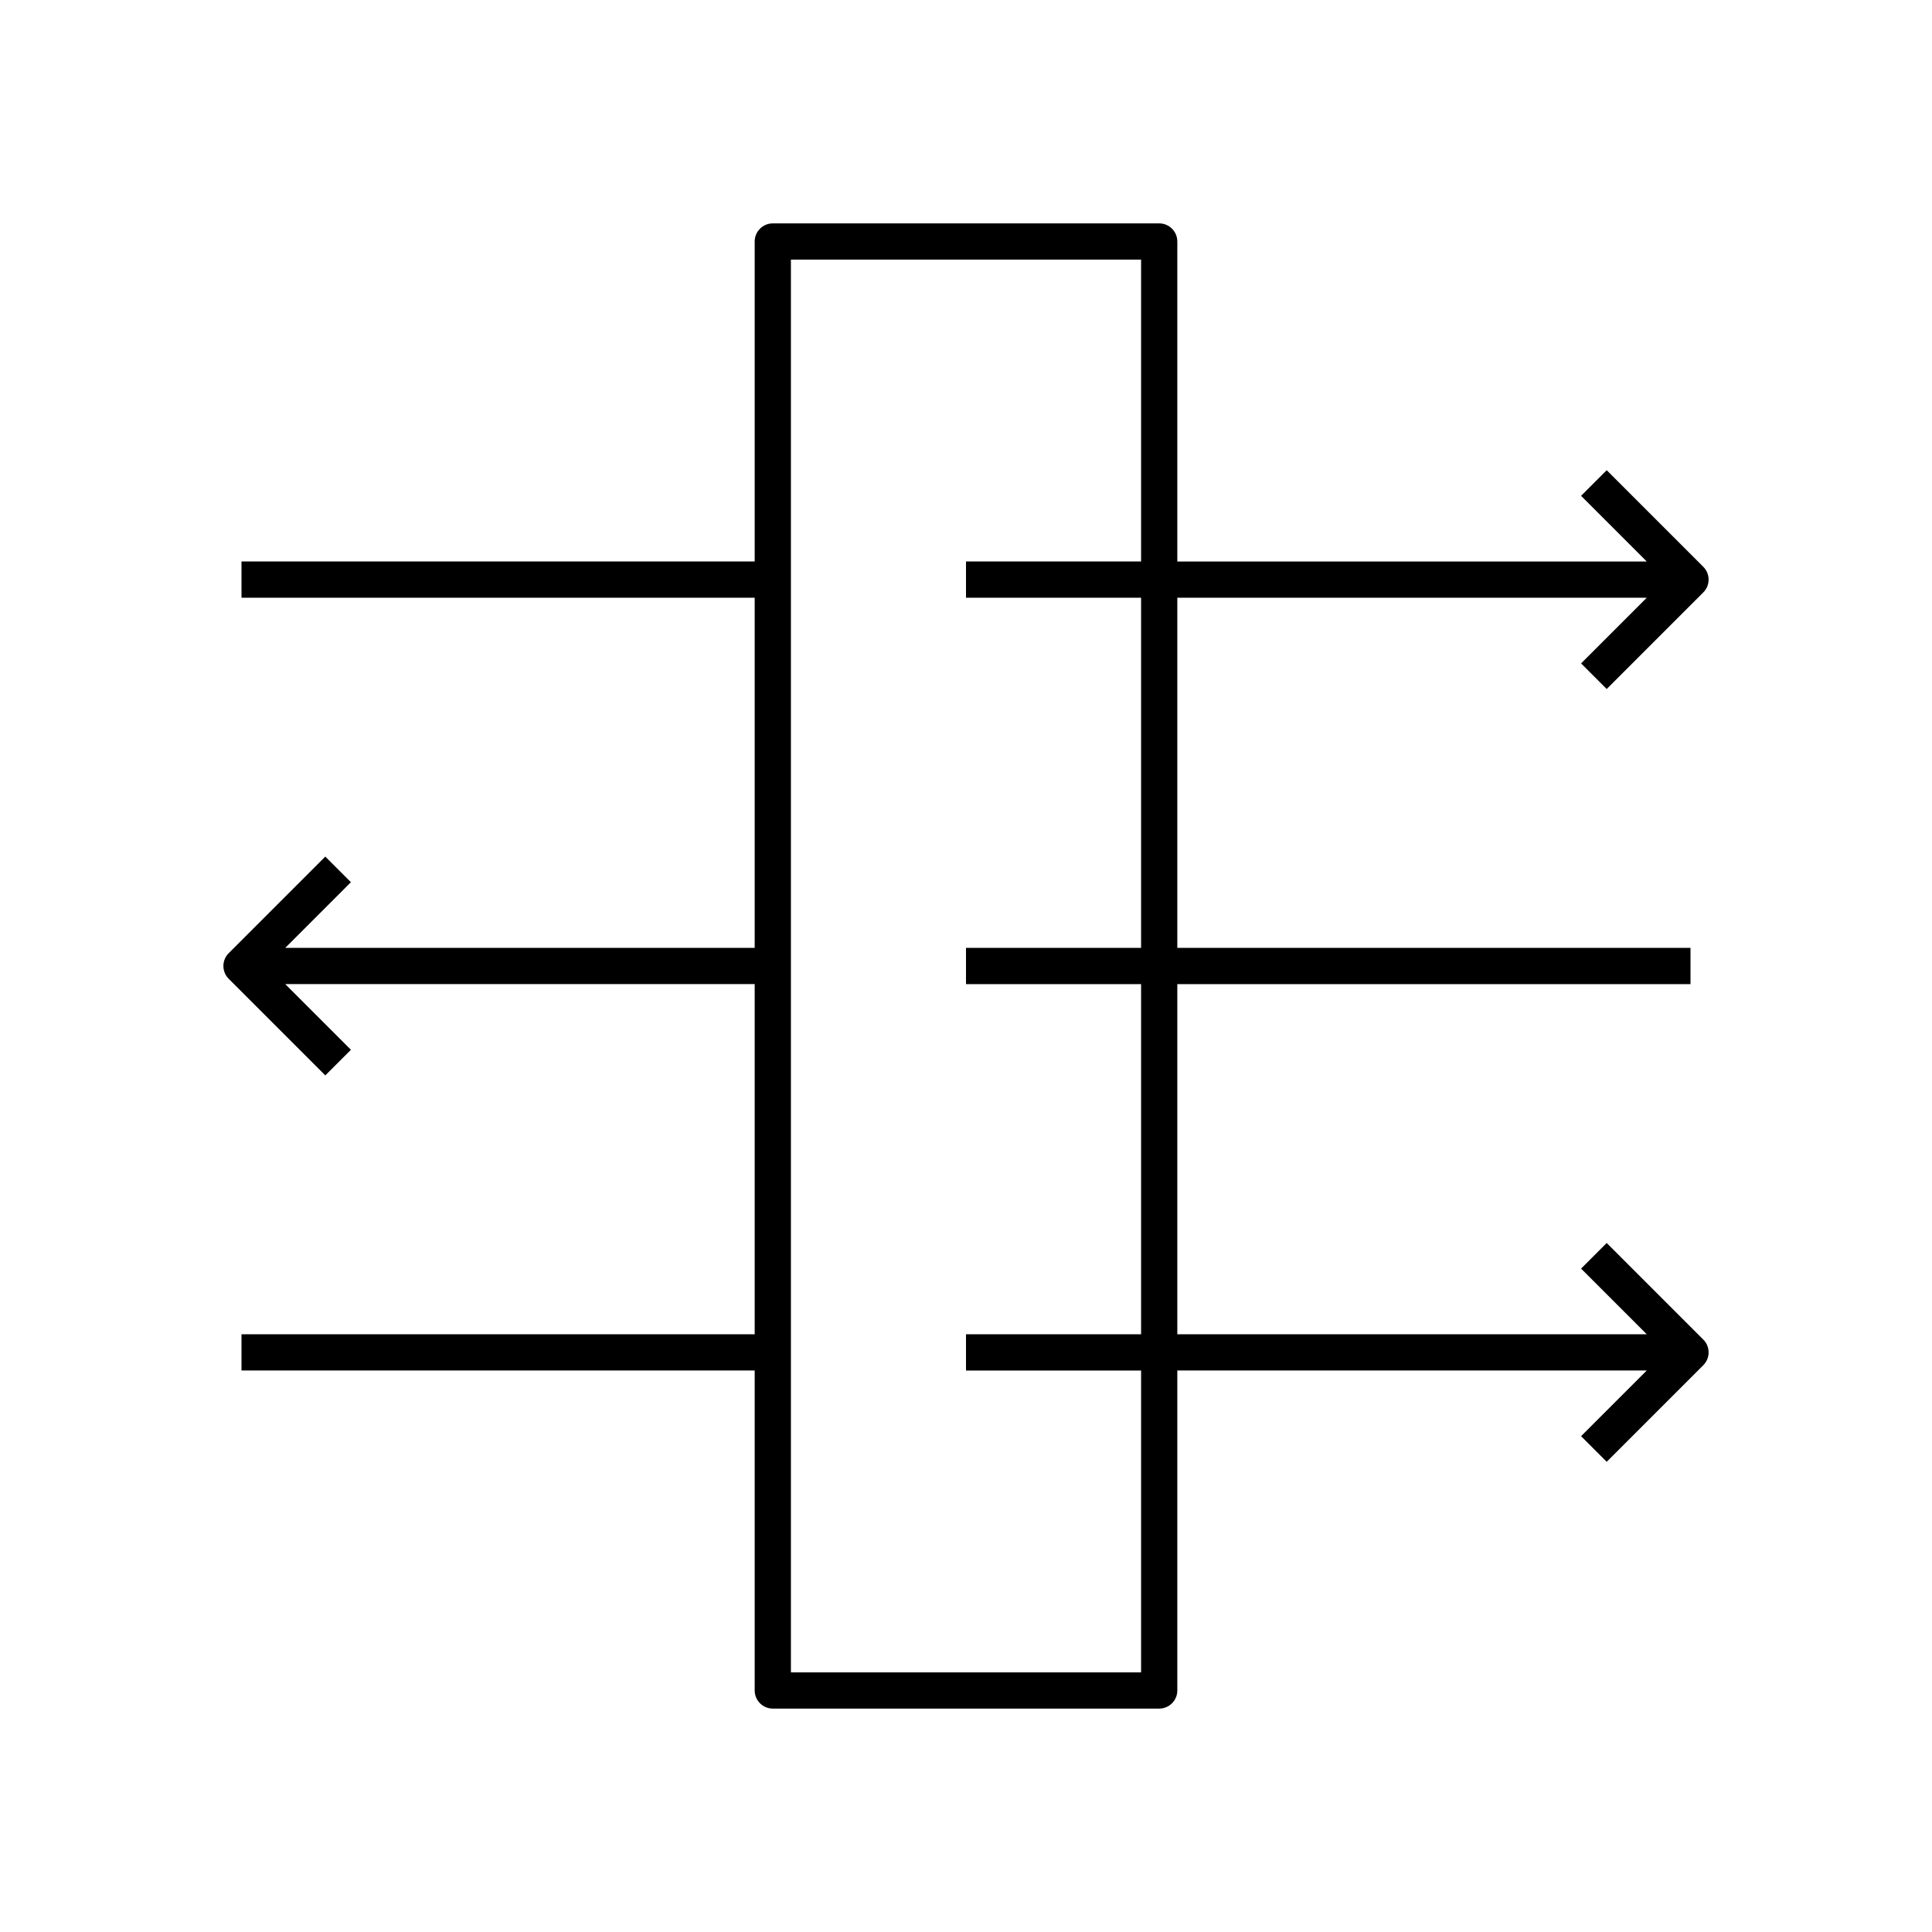
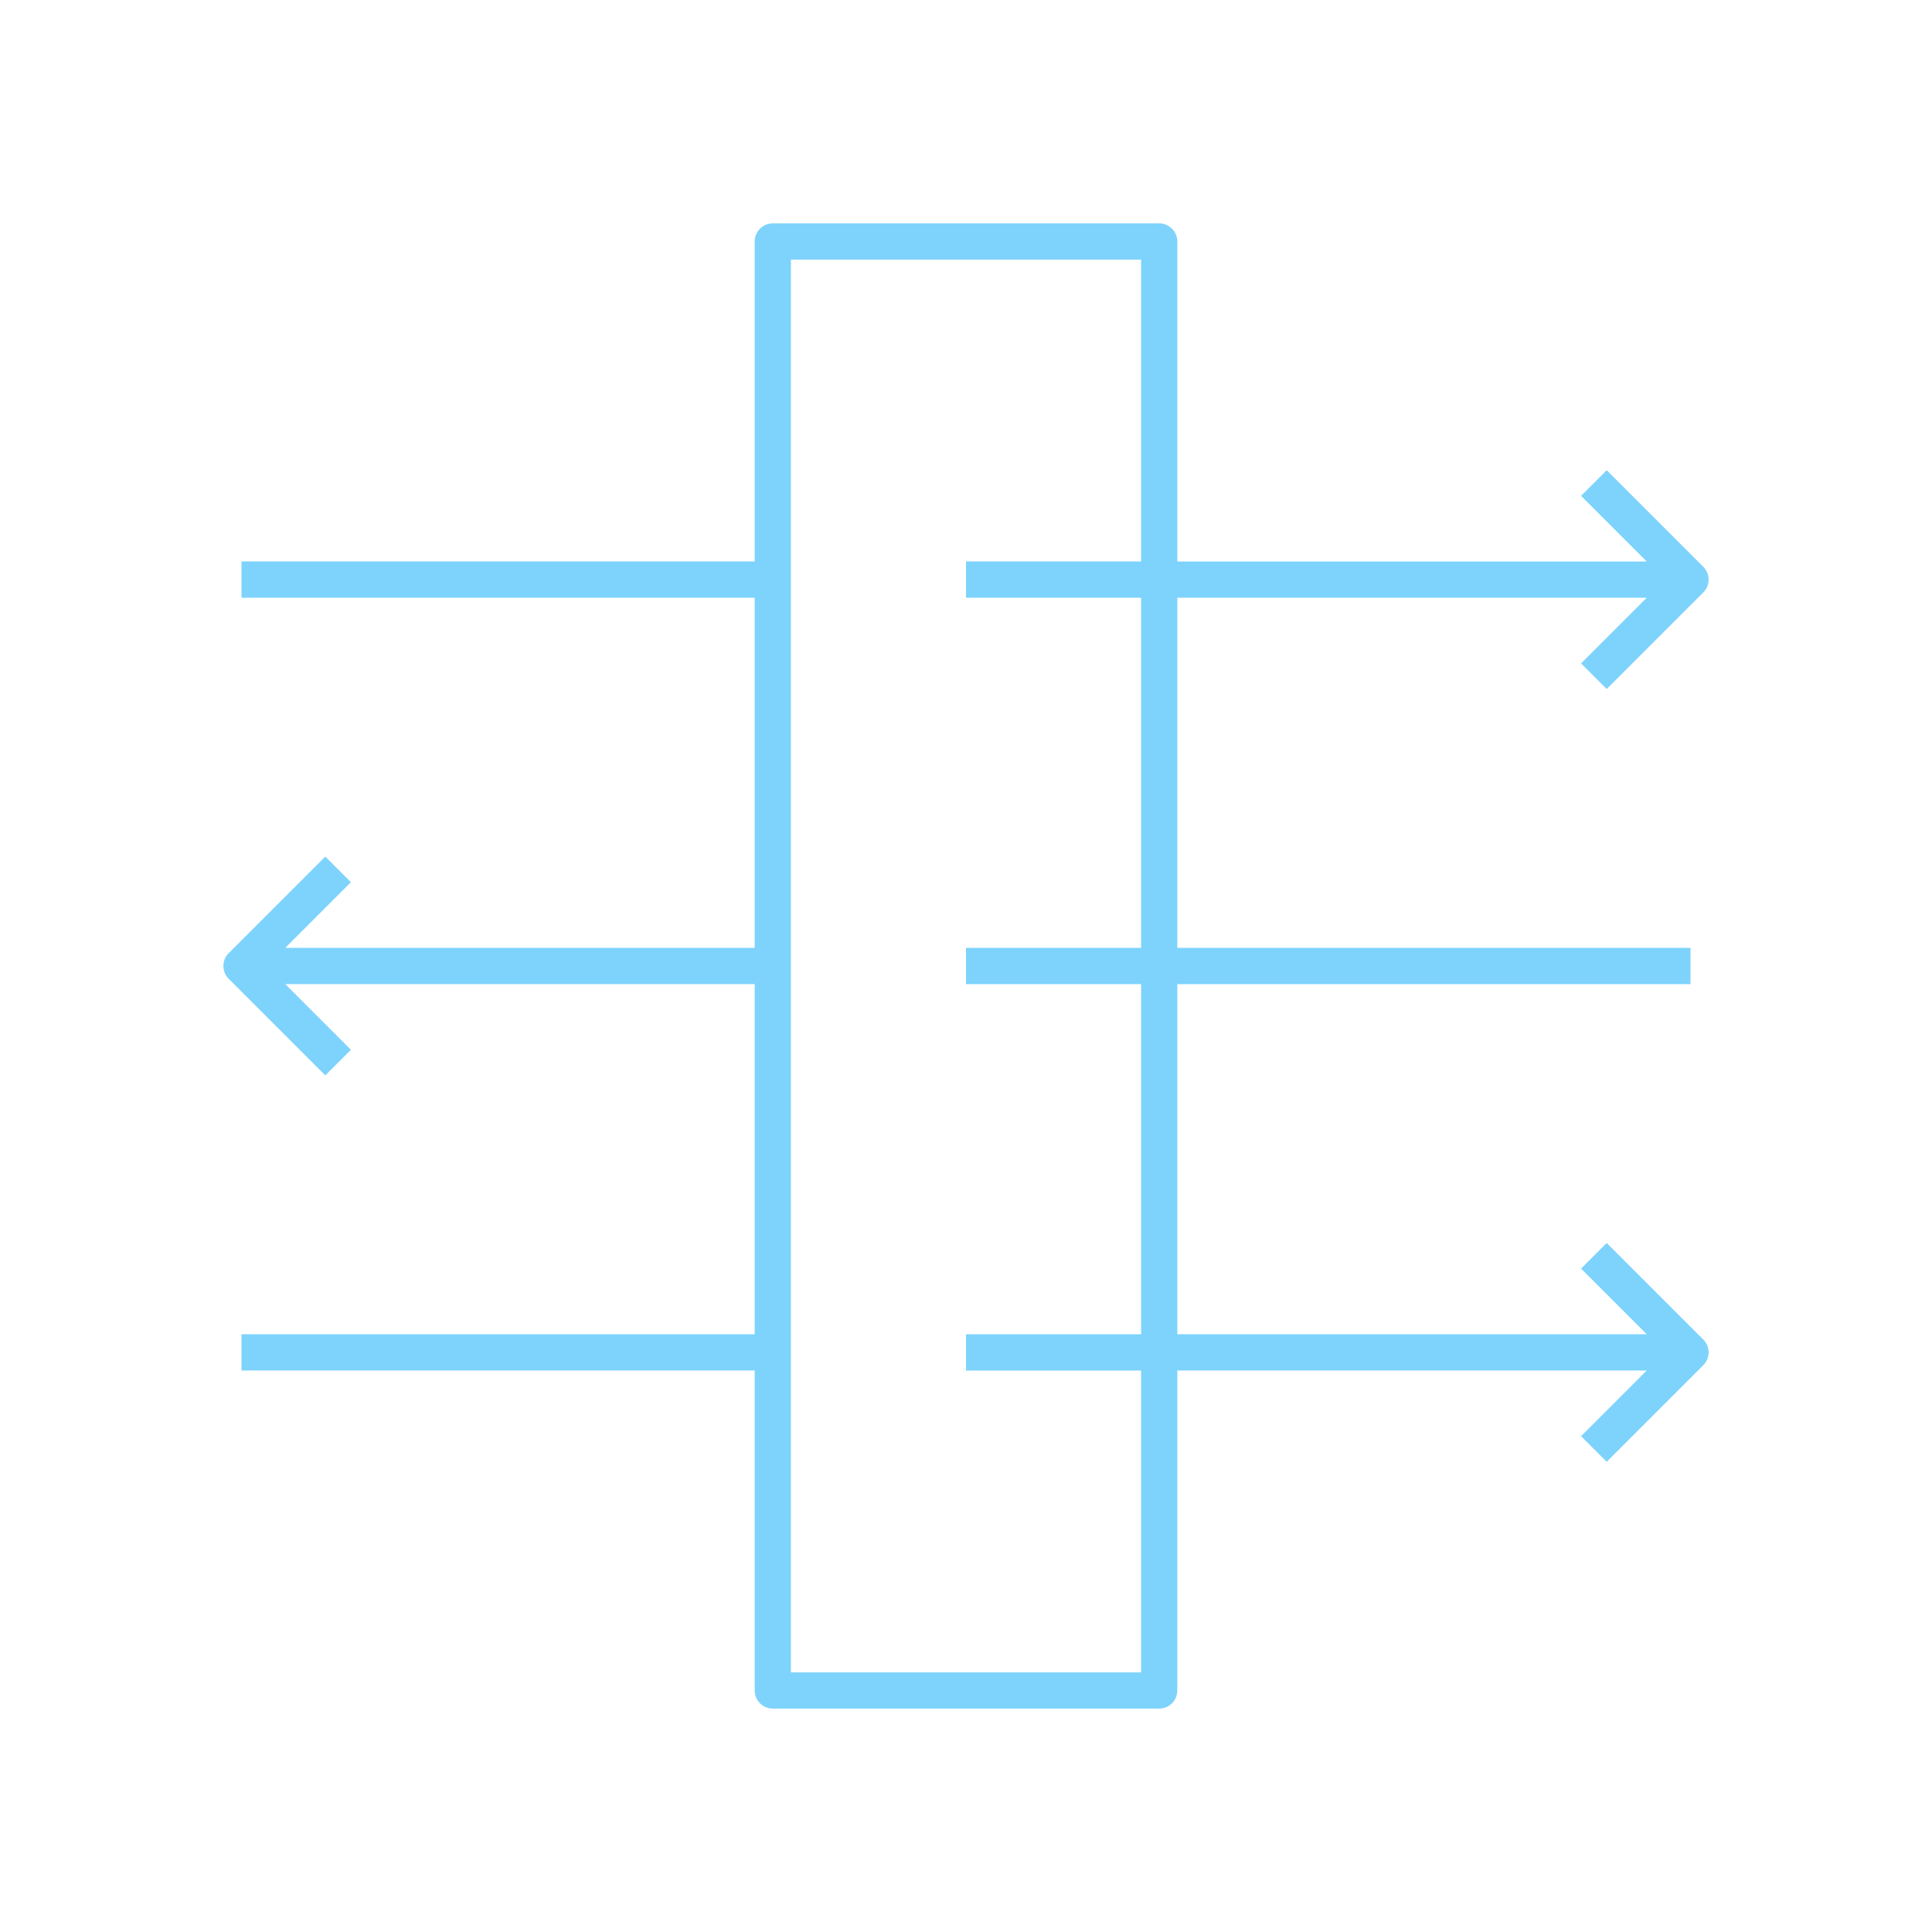
- <svg xmlns="http://www.w3.org/2000/svg" id="a" viewBox="0 0 80 80">
+ <svg xmlns="http://www.w3.org/2000/svg" id="a" viewBox="0 0 80 80" fill="#7dd3fc">
  <path d="M13.47,44.53l1.061-1.061-2.72-2.72H31.25v14.5H10v1.5H31.25v13.25c0,.414,.336,.75,.75,.75h16c.414,0,.75-.336,.75-.75v-13.25h19.439l-2.72,2.72,1.061,1.061,4-4c.293-.293,.293-.768,0-1.061l-4-4-1.061,1.061,2.72,2.72h-19.439v-14.5h21.25v-1.5h-21.25v-14.5h19.439l-2.72,2.72,1.061,1.061,4-4c.293-.293,.293-.768,0-1.061l-4-4-1.061,1.061,2.72,2.72h-19.439V10c0-.414-.336-.75-.75-.75h-16c-.414,0-.75,.336-.75,.75v13.25H10v1.5H31.25v14.5H11.811l2.72-2.72-1.061-1.061-4,4c-.293,.293-.293,.768,0,1.061l4,4ZM32.75,10.75h14.5v12.5h-7.25v1.5h7.25v14.5h-7.25v1.5h7.25v14.5h-7.25v1.5h7.25v12.5h-14.5V10.75Z" />
</svg>
